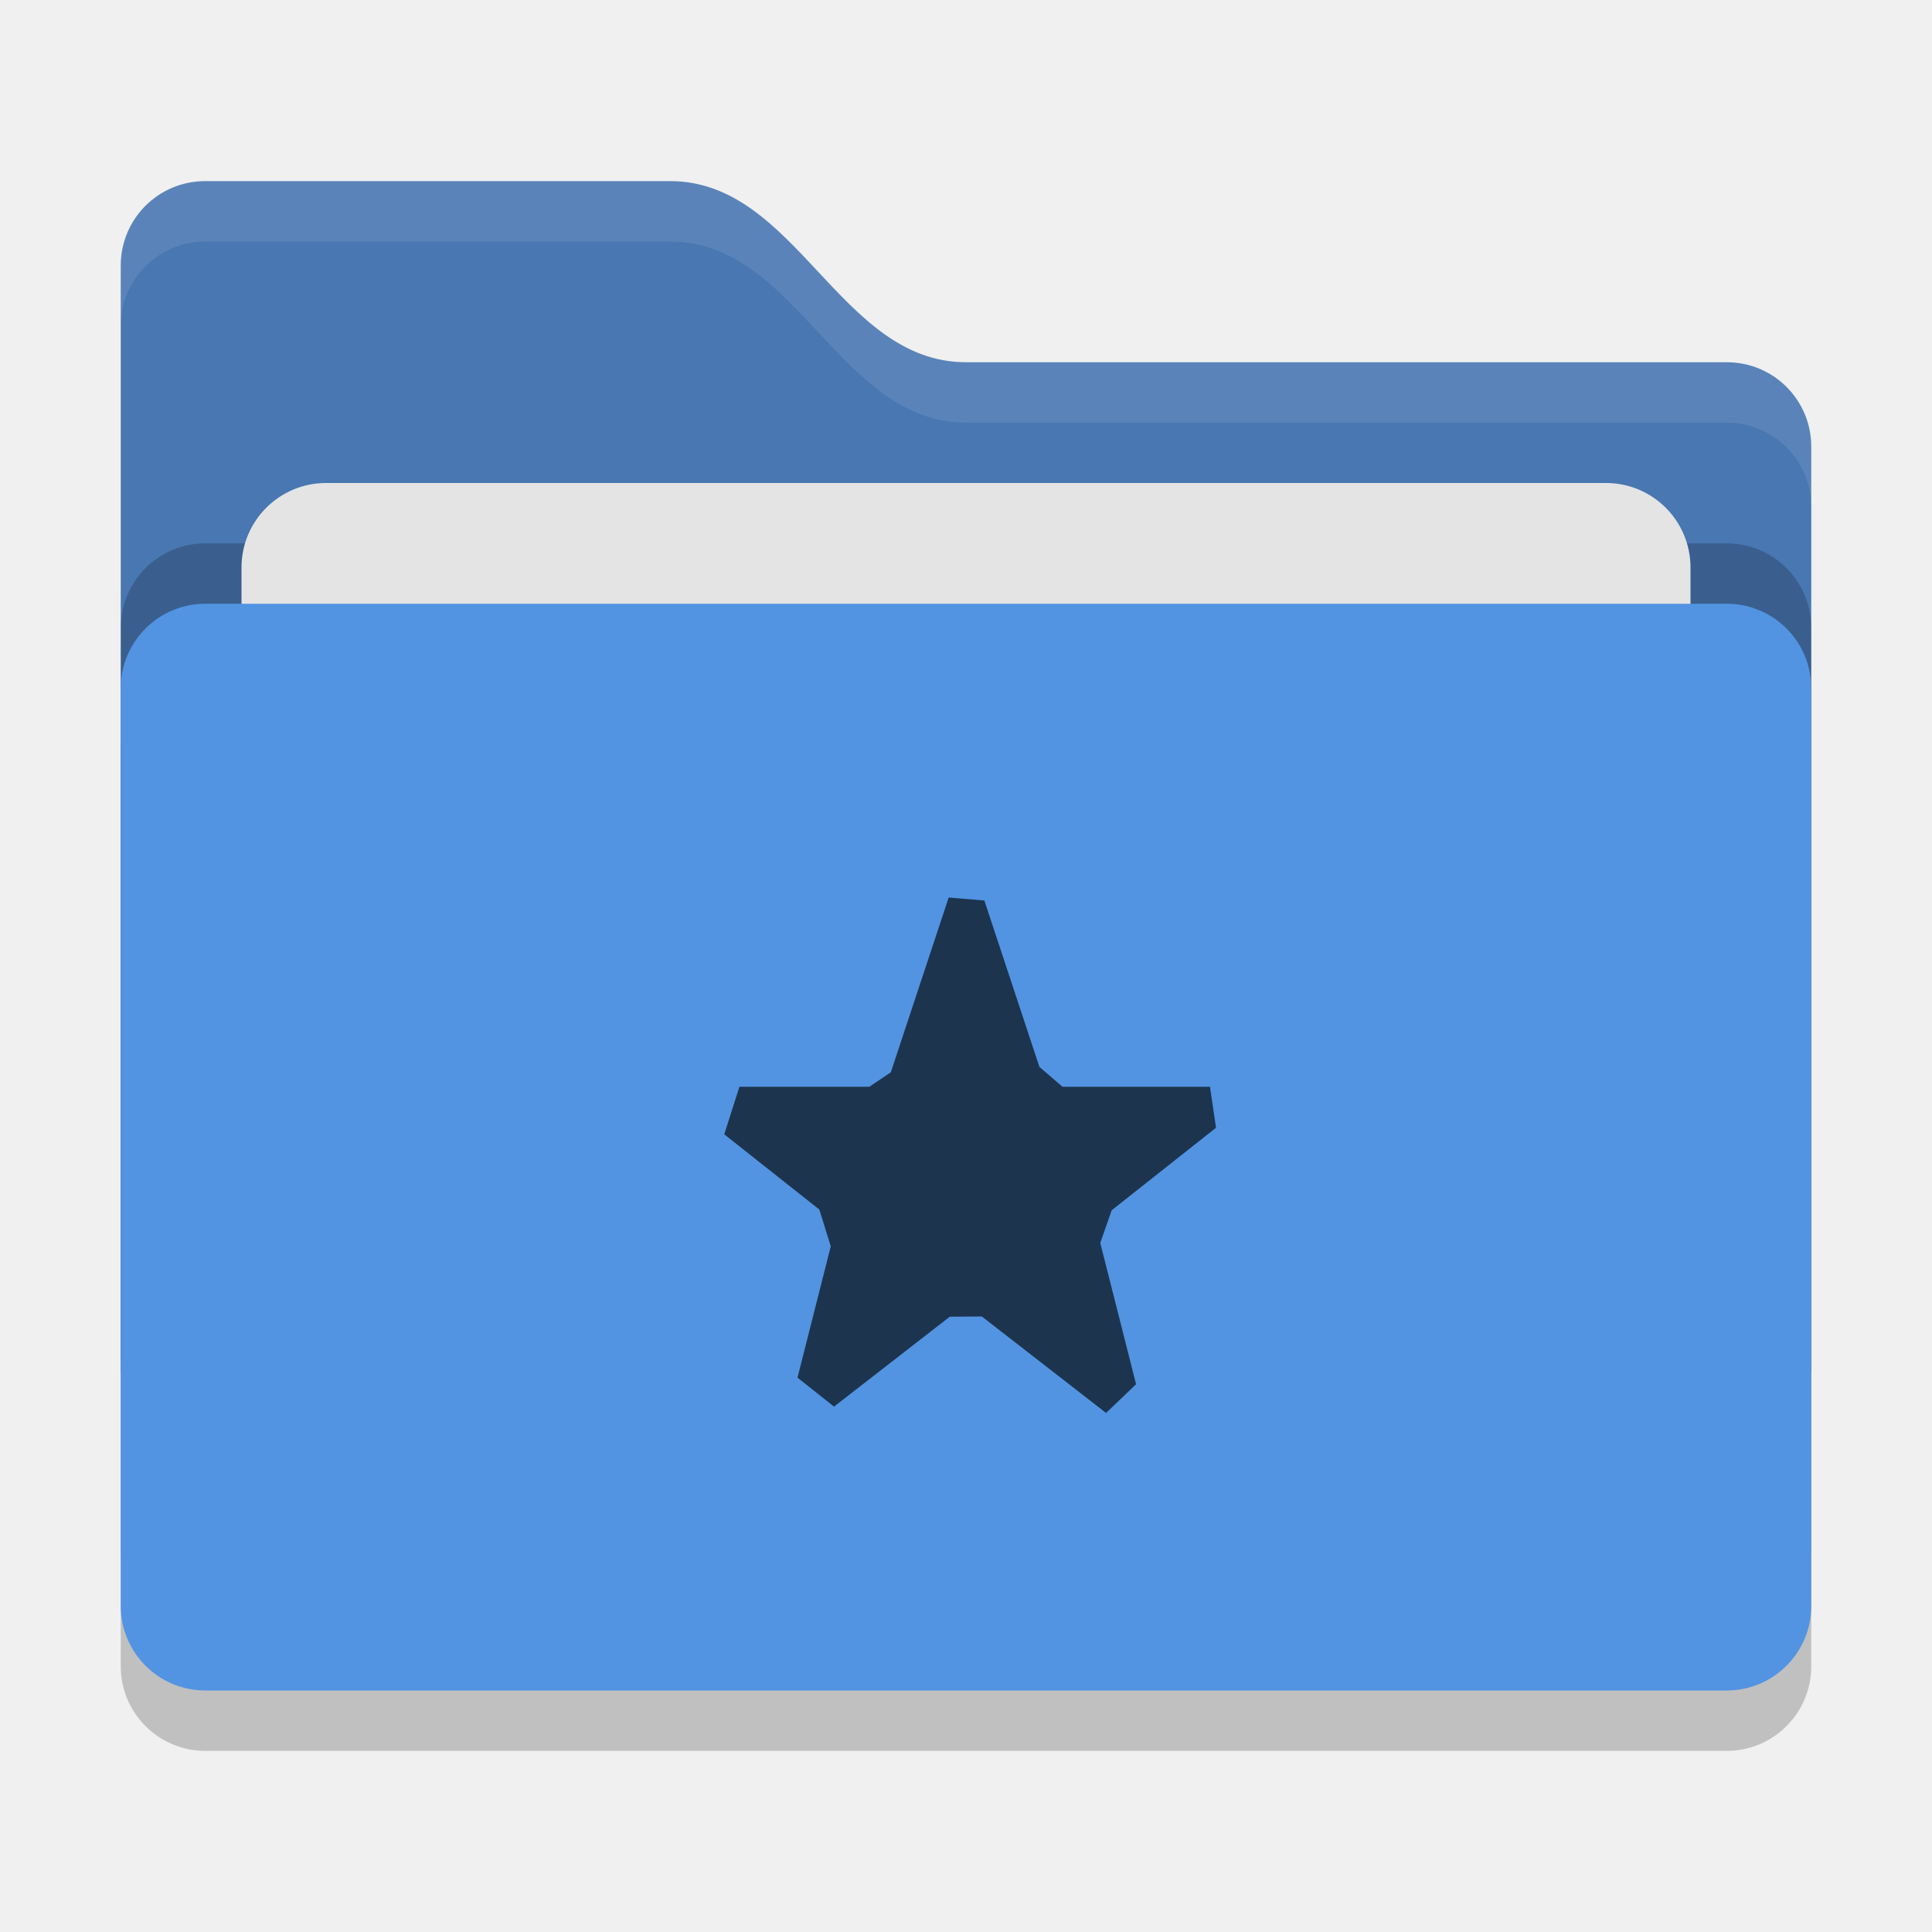
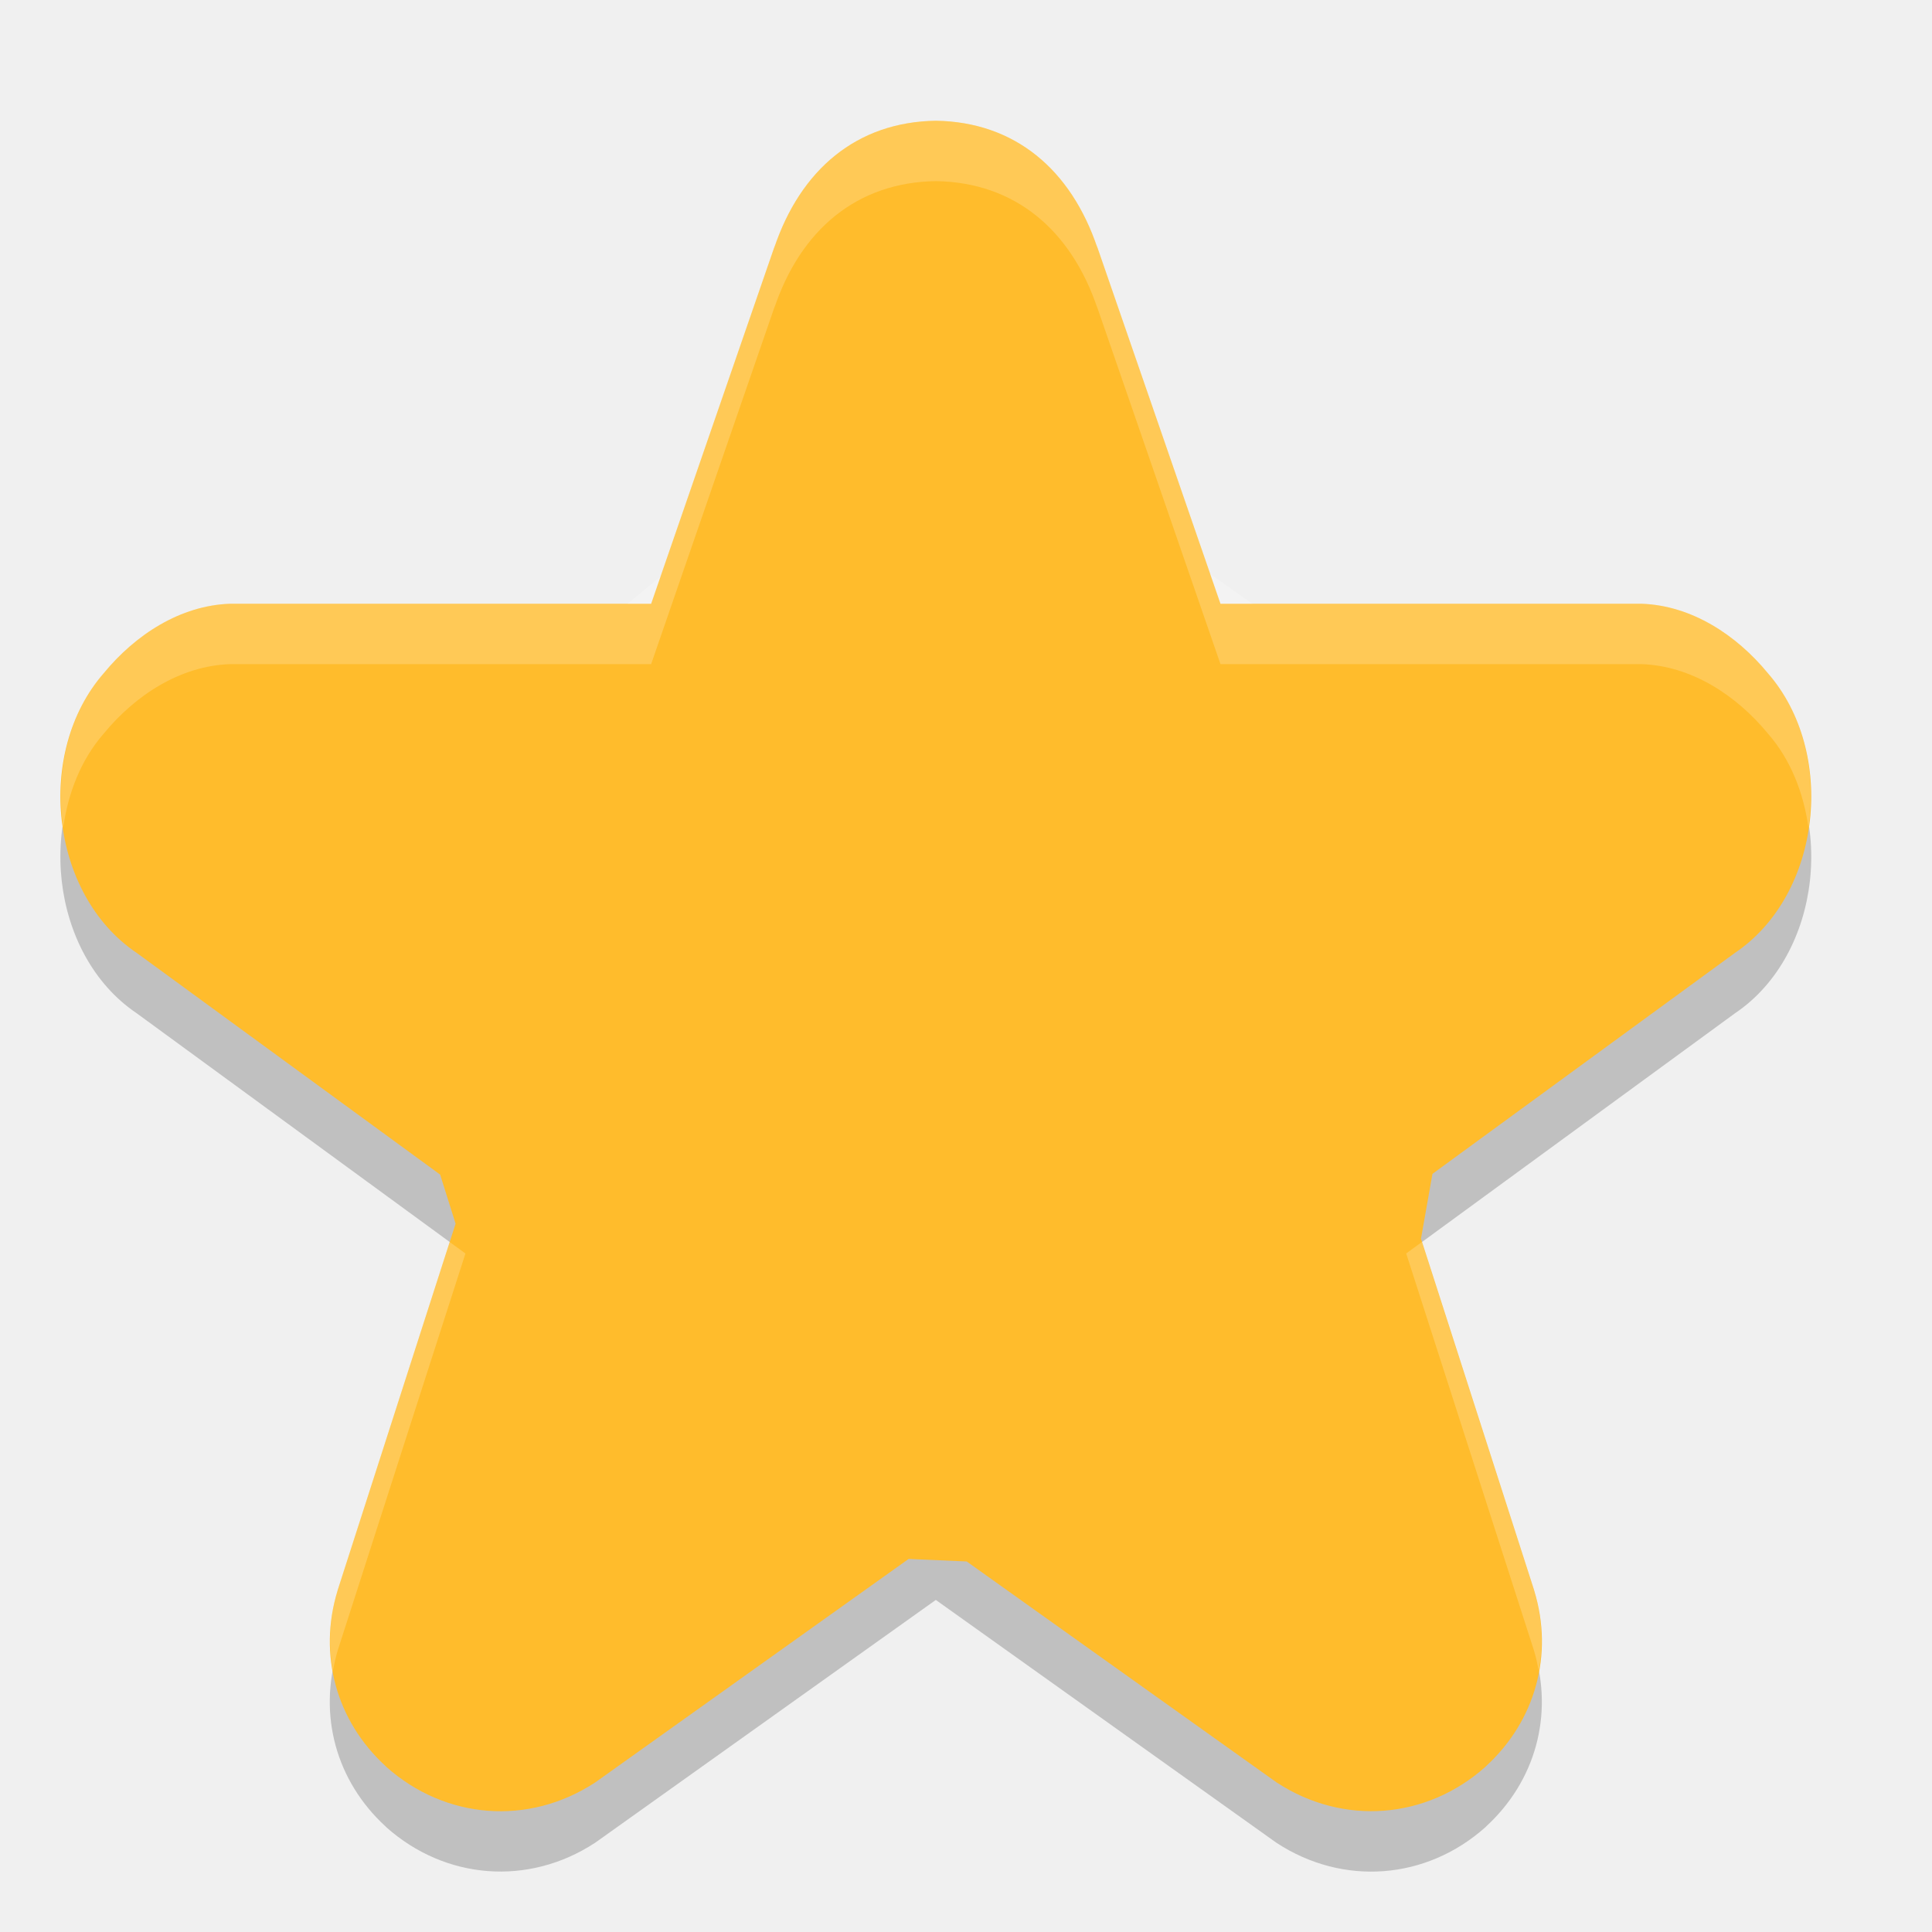
- <svg xmlns="http://www.w3.org/2000/svg" width="32" height="32" version="1" id="svg2786607">
-   <defs id="defs2786611" />
-   <rect style="opacity:0.2" width="28" height="18" x="2" y="11" rx="1.4" ry="1.4" id="rect2786593" />
-   <path style="fill:#4877b1" d="M 2,22.6 C 2,23.376 2.624,24 3.4,24 H 28.6 C 29.376,24 30,23.376 30,22.6 V 7.4 C 30,6.624 29.376,6 28.6,6 H 16 C 13.9,6 13.2,3 11.1,3 H 3.4 C 2.624,3 2,3.624 2,4.4" id="path2786595" />
-   <rect style="opacity:0.2" width="28" height="18" x="2" y="9" rx="1.4" ry="1.4" id="rect2786597" />
-   <rect style="fill:#e4e4e4" width="24" height="11" x="4" y="8" rx="1.4" ry="1.4" id="rect2786599" />
-   <rect style="fill:#5294e2" width="28" height="18" x="2" y="10" rx="1.4" ry="1.4" id="rect2786601" />
-   <path style="opacity:0.1;fill:#ffffff" d="M 3.4,3 C 2.625,3 2,3.625 2,4.4 V 5.4 C 2,4.625 2.625,4 3.4,4 H 11.1 C 13.2,4 13.9,7 16,7 H 28.6 C 29.375,7 30,7.625 30,8.4 V 7.4 C 30,6.625 29.375,6 28.6,6 H 16 C 13.9,6 13.2,3 11.1,3 Z" id="path2786603" />
-   <path style="fill:#1d344f" d="m 15.713,14.866 v 0 L 14.755,17.76 14.399,18 v 0 h -2.152 l -0.251,0.788 v 0 l 1.575,1.246 v 0 l 0.189,0.609 -0.551,2.175 0.605,0.48 v 0 l 1.917,-1.489 0.531,-0.004 v 0 l 2.058,1.598 v 0 l 0.497,-0.476 -0.593,-2.34 0.189,-0.541 v 0 L 20.141,18.679 20.041,18 v 0 h -2.443 l -0.382,-0.329 v 0 l -0.912,-2.756 z" id="path2786605" />
+ <svg xmlns="http://www.w3.org/2000/svg" width="32" height="32" version="1" id="svg8">
+   <defs id="defs12" />
+   <path style="opacity:0.2" d="m 15.5,3 c -1.307,0.019 -2.24,0.806 -2.678,2.109 l 0.018,-0.059 -2.055,5.949 -6.926,0 c -0.015,-2.42e-4 -0.03,-2.42e-4 -0.045,0 -0.827,0.027 -1.572,0.513 -2.098,1.152 -1.136,1.304 -0.896,3.658 0.547,4.631 l 5.445,3.979 -2.113,6.566 c -0.002,0.007 -0.004,0.014 -0.006,0.021 -0.323,1.061 -0.019,2.153 0.793,2.9 0.006,0.005 0.012,0.012 0.018,0.018 0.976,0.868 2.349,0.978 3.451,0.26 0.021,-0.014 0.04,-0.028 0.061,-0.043 L 15.5,26.5 l 5.588,3.984 c 0.02,0.015 0.04,0.029 0.061,0.043 1.102,0.718 2.475,0.608 3.451,-0.26 0.006,-0.005 0.012,-0.012 0.018,-0.018 0.812,-0.748 1.116,-1.84 0.793,-2.9 -0.002,-0.007 -0.004,-0.014 -0.006,-0.021 l -2.113,-6.566 5.445,-3.979 c 1.443,-0.973 1.683,-3.326 0.547,-4.631 -0.525,-0.64 -1.271,-1.126 -2.098,-1.152 -0.015,-2.42e-4 -0.03,-2.42e-4 -0.045,0 l -6.926,0 -2.055,-5.949 0.018,0.059 C 17.74,3.806 16.807,3.018 15.5,3 Z" id="path2" />
+   <path style="fill:#ffbc2c" d="M 15.5,2 C 14.193,2.019 13.26,2.806 12.822,4.109 L 12.84,4.051 10.785,10 H 3.859 C 3.844,10 3.83,10 3.814,10 2.987,10.027 2.242,10.513 1.717,11.152 0.58,12.457 0.821,14.81 2.264,15.783 l 5.026,3.672 0.256,0.813 v 0 L 5.596,26.328 c -0.002,0.007 -0.004,0.014 -0.006,0.021 -0.323,1.061 -0.019,2.153 0.793,2.9 0.006,0.005 0.012,0.012 0.018,0.018 0.976,0.868 2.349,0.978 3.451,0.26 0.021,-0.014 0.04,-0.028 0.061,-0.043 l 4.901,-3.495 0.236,-0.168 v 0 l 0.962,0.042 5.077,3.62 c 0.02,0.015 0.04,0.029 0.061,0.043 1.102,0.718 2.475,0.608 3.451,-0.26 0.006,-0.005 0.012,-0.012 0.018,-0.018 0.812,-0.748 1.116,-1.84 0.793,-2.9 -0.002,-0.007 -0.004,-0.014 -0.006,-0.021 l -1.87,-5.81 0.19,-1.074 v 0 l 5.011,-3.661 C 30.179,14.81 30.42,12.457 29.283,11.152 28.758,10.513 28.013,10.027 27.186,10 c -0.015,-2.422e-4 -0.03,-2.422e-4 -0.045,0 h -6.926 l -2.055,-5.949 0.018,0.059 C 17.74,2.806 16.807,2.019 15.5,2 Z" id="path4" />
+   <path style="opacity:0.2;fill:#ffffff" d="m 15.5,2 c -1.307,0.019 -2.24,0.806 -2.678,2.109 l 0.018,-0.059 -1.9,5.5 L 10.394,10 v 0 H 3.859 C 3.844,10 3.83,10 3.814,10 2.987,10.027 2.242,10.513 1.717,11.152 1.123,11.834 0.913,12.801 1.047,13.709 1.127,13.135 1.34,12.585 1.717,12.152 2.242,11.513 2.987,11.027 3.814,11 c 0.015,-2.42e-4 0.03,-2.42e-4 0.045,0 h 6.926 l 2.055,-5.949 -0.018,0.059 C 13.26,3.806 14.193,3.019 15.5,3 c 1.307,0.019 2.24,0.806 2.678,2.109 L 18.16,5.051 20.215,11 h 6.926 c 0.015,-2.42e-4 0.03,-2.42e-4 0.045,0 0.827,0.027 1.572,0.513 2.098,1.152 0.377,0.432 0.589,0.982 0.67,1.557 0.134,-0.908 -0.076,-1.875 -0.67,-2.557 C 28.758,10.513 28.013,10.027 27.186,10 c -0.015,-2.422e-4 -0.03,-2.422e-4 -0.045,0 h -6.399 v 0 L 20.562,9.873 20.234,9.642 20.045,9.509 18.16,4.051 l 0.018,0.059 C 17.74,2.806 16.807,2.019 15.5,2 Z M 7.449,20.572 5.596,26.328 c -0.002,0.007 -0.004,0.014 -0.006,0.021 -0.136,0.448 -0.155,0.901 -0.076,1.332 0.02,-0.111 0.043,-0.222 0.076,-0.332 0.002,-0.007 0.004,-0.014 0.006,-0.021 l 2.113,-6.566 z m 16.102,0 -0.26,0.189 2.113,6.566 c 0.002,0.007 0.004,0.014 0.006,0.021 0.034,0.11 0.056,0.221 0.076,0.332 0.078,-0.431 0.06,-0.884 -0.076,-1.332 -0.002,-0.007 -0.004,-0.014 -0.006,-0.021 z" id="path6" />
</svg>
